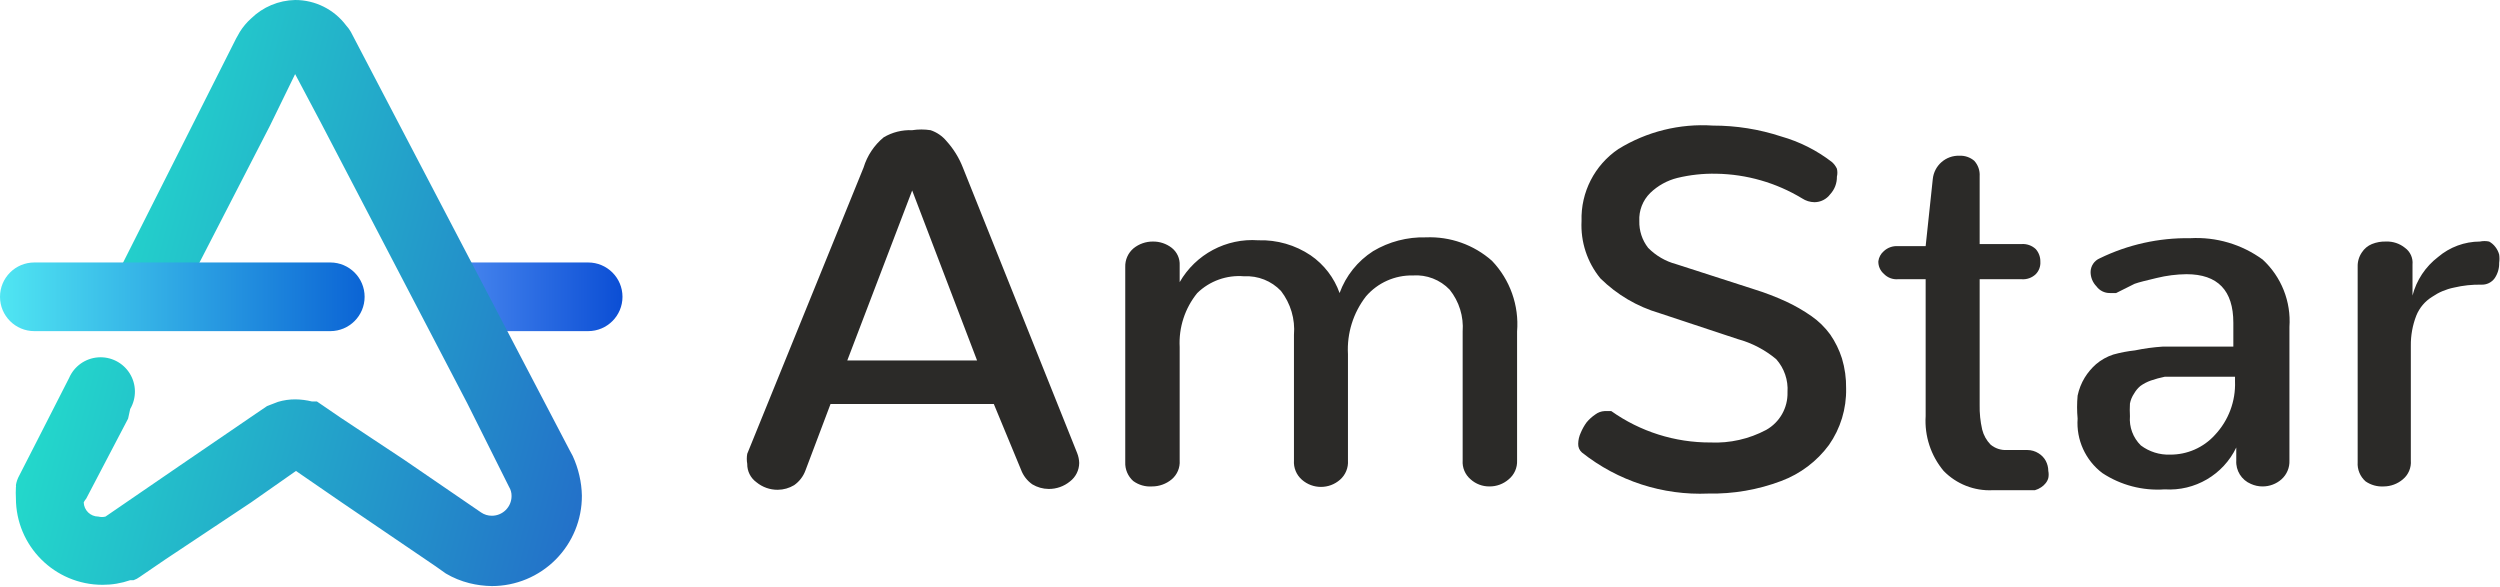
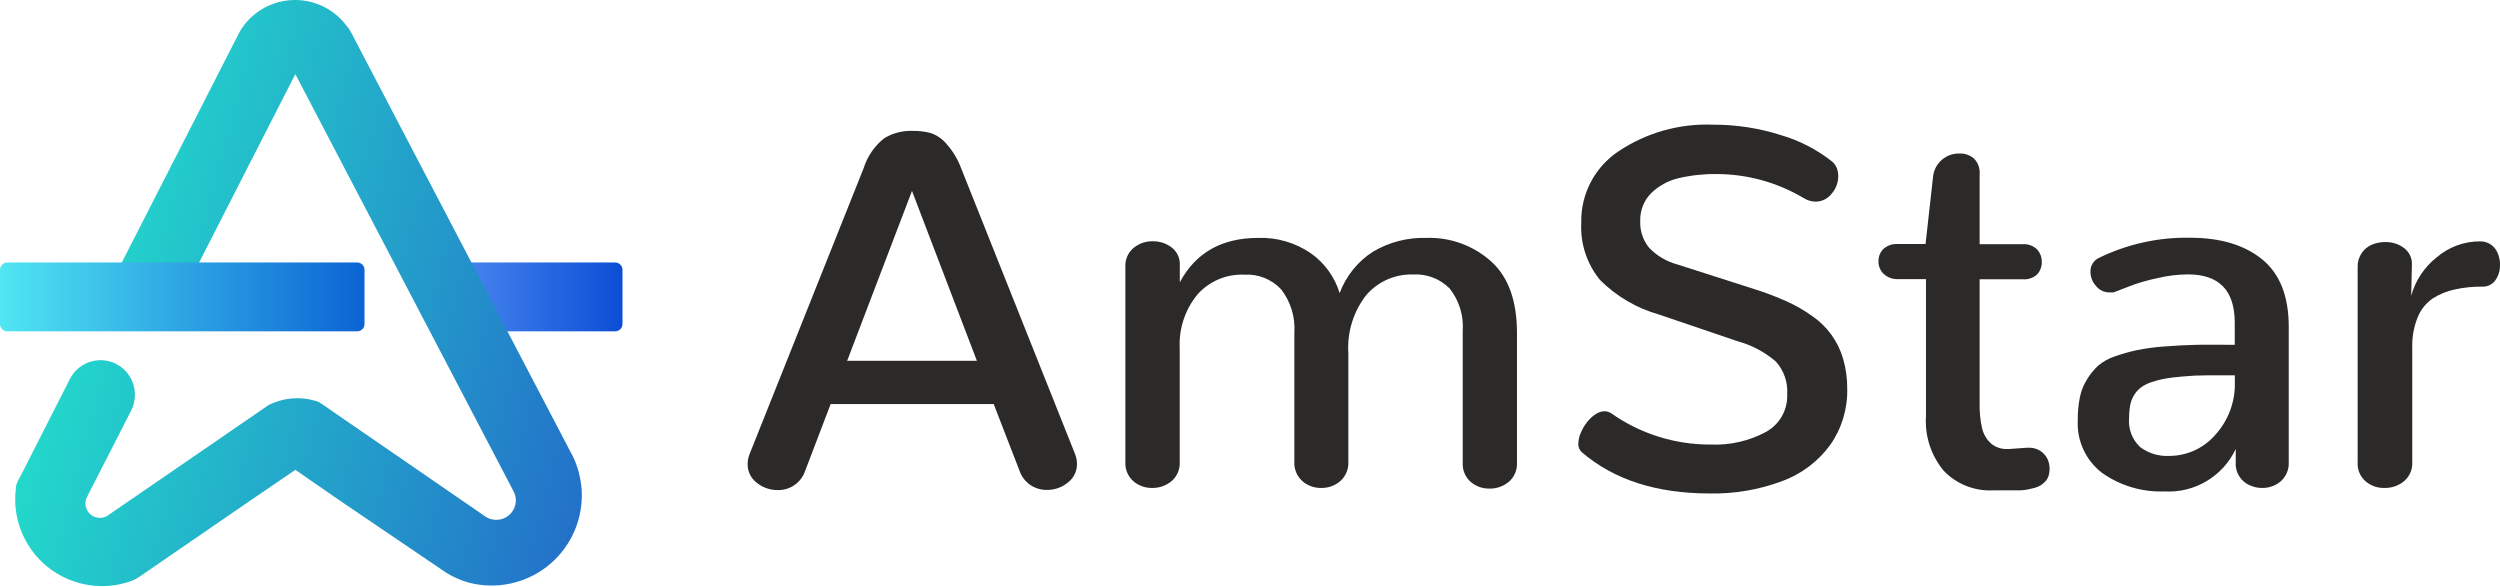
- <svg xmlns="http://www.w3.org/2000/svg" id="hhhh" viewBox="0 0 59.72 14">
+ <svg xmlns="http://www.w3.org/2000/svg" id="hhhh" viewBox="0 0 281.53 66">
  <defs>
    <style>.cls-1{fill:url(#123456_137);}.cls-2{fill:#edc620;opacity:0.19;}.cls-3{fill:url(#123456_77);}.cls-4{fill:url(#123456_131);}.cls-5{fill:#2b2a28;}</style>
-     <linearGradient id="123456_137" x1="10.43" y1="7.09" x2="14.87" y2="7.09" gradientUnits="userSpaceOnUse">
+     <linearGradient id="123456_137" x1="49.19" y1="33.44" x2="70.1" y2="33.44" gradientUnits="userSpaceOnUse">
      <stop offset="0" stop-color="#508ef2" />
      <stop offset="0.99" stop-color="#0c4fd5" />
    </linearGradient>
-     <linearGradient id="123456_77" x1="3.84" y1="7.23" x2="16.56" y2="10.64" gradientUnits="userSpaceOnUse">
+     <linearGradient id="123456_77" x1="9.42" y1="29.87" x2="69.39" y2="45.94" gradientUnits="userSpaceOnUse">
      <stop offset="0" stop-color="#23d8cb" />
      <stop offset="1" stop-color="#2371c9" />
    </linearGradient>
-     <linearGradient id="123456_131" y1="7.09" x2="8.71" y2="7.09" gradientUnits="userSpaceOnUse">
+     <linearGradient id="123456_131" y1="33.44" x2="41.05" y2="33.44" gradientUnits="userSpaceOnUse">
      <stop offset="0" stop-color="#50e6f2" />
      <stop offset="0.99" stop-color="#0c65d5" />
    </linearGradient>
  </defs>
-   <rect id="_4" data-name="4" class="cls-1" x="10.43" y="6.27" width="4.44" height="1.64" rx="0.82" />
-   <path id="_3" data-name="3" class="cls-2" d="M9.91,14.55l-.23-.17Z" transform="translate(-2 -1)" />
-   <path id="_2" data-name="2" class="cls-3" d="M15.9,12.84A2.15,2.15,0,0,1,13.75,15a2.35,2.35,0,0,1-.54-.07,2.13,2.13,0,0,1-.56-.23l-.24-.17L10.16,13l-1.09-.75L8,13,5.94,14.37l-.6.41a.55.55,0,0,1-.15.08l-.08,0a2,2,0,0,1-.66.11,2.07,2.07,0,0,1-2.07-2.07,2.26,2.26,0,0,1,0-.26.09.09,0,0,0,0-.05.7.7,0,0,1,.08-.23l.44-.86.75-1.47a.82.82,0,1,1,1.46.74L5.06,11l-1,1.91A.47.47,0,0,0,4,13a.35.35,0,0,0,.35.34.34.34,0,0,0,.17,0l0,0,1.75-1.2L8.1,10.89l.28-.19,0,0,.26-.1a1.42,1.42,0,0,1,.42-.06,1.74,1.74,0,0,1,.39.05l0,0,.05,0,.07,0,.57.39,1.51,1,1.84,1.26h0a.45.45,0,0,0,.26.08.47.47,0,0,0,.47-.47.4.4,0,0,0-.06-.22h0l-1-2L9.67,3.94,9.05,2.77,8.45,4,6.22,8.33A.82.82,0,0,1,4.67,8a.84.84,0,0,1,.09-.37L7.64,1.92l.09-.16A1.49,1.49,0,0,1,8,1.44,1.55,1.55,0,0,1,9.05,1a1.52,1.52,0,0,1,1.22.61h0a.83.83,0,0,1,.11.15l5.23,10,.07.13a2.36,2.36,0,0,1,.16.47A2.31,2.31,0,0,1,15.9,12.84Z" transform="translate(-2 -1)" />
-   <rect id="_1" data-name="1" class="cls-4" y="6.27" width="8.71" height="1.64" rx="0.82" />
+   <rect id="_4" data-name="4" class="cls-1" x="49.19" y="29.56" width="20.91" height="7.75" rx="0.82" />
+   <path id="_3" data-name="3" class="cls-2" d="M38,64.36a9.53,9.53,0,0,1-1.11-.77Z" transform="translate(-0.74 -0.5)" />
+   <path id="_2" data-name="2" class="cls-3" d="M66.26,56.29a10.16,10.16,0,0,1-12.69,9.83A9.82,9.82,0,0,1,51,65l-1.12-.76L39.2,57,34,53.41l-5,3.41-9.78,6.72-2.81,1.93a3.53,3.53,0,0,1-.71.39l-.35.13a9.78,9.78,0,0,1-12.9-9.26,8.11,8.11,0,0,1,.08-1.21.91.91,0,0,1,0-.23A3.62,3.62,0,0,1,3,54.21l2.06-4.05,3.56-7A3.87,3.87,0,0,1,15.93,45a3.8,3.8,0,0,1-.43,1.75l-.34.67-4.6,9a1.55,1.55,0,0,0-.2.77,1.63,1.63,0,0,0,2.45,1.41l.17-.12,8.26-5.67,8.25-5.67,1.34-.92.19-.13a7.27,7.27,0,0,1,1.23-.47,6.91,6.91,0,0,1,2-.27,6.83,6.83,0,0,1,1.82.24l.25.06.26.1a2,2,0,0,1,.32.18l2.69,1.86,7.1,4.88,8.71,6h0a2.14,2.14,0,0,0,1.22.37,2.2,2.2,0,0,0,2.21-2.2,2.25,2.25,0,0,0-.25-1l0,0-4.87-9.31L36.88,14.36,34,8.85,31.16,14.4,20.64,35a3.88,3.88,0,0,1-6.91-3.52L27.35,4.82l.39-.76A7,7,0,0,1,28.87,2.6a7.24,7.24,0,0,1,10.88.78s0,0,0,0a3.48,3.48,0,0,1,.51.74L64.94,51.3l.34.64a9.66,9.66,0,0,1,.74,2.2A9.51,9.51,0,0,1,66.26,56.29Z" transform="translate(-0.74 -0.5)" />
+   <rect id="_1" data-name="1" class="cls-4" y="29.56" width="41.05" height="7.75" rx="0.82" />
  <g id="_11" data-name="11">
-     <path id="_6" data-name="6" class="cls-5" d="M25.74,10.65h-3.9l-.6,1.59a.74.74,0,0,1-.27.35.77.77,0,0,1-.39.11.79.79,0,0,1-.51-.18.53.53,0,0,1-.22-.44.69.69,0,0,1,0-.24L22.63,5a1.5,1.5,0,0,1,.48-.72,1.23,1.23,0,0,1,.68-.17,1.44,1.44,0,0,1,.44,0,.84.84,0,0,1,.38.26A2.06,2.06,0,0,1,25,5l2.73,6.82a.69.69,0,0,1,.05.24.56.56,0,0,1-.22.44.79.79,0,0,1-.51.18.77.77,0,0,1-.39-.11.74.74,0,0,1-.27-.35Zm-1.95-5.1L22.24,9.61h3.1Z" transform="translate(-2 -1)" />
-     <path id="_5" data-name="5" class="cls-5" d="M29.07,12.49a.57.57,0,0,1-.19-.45V7.38a.56.56,0,0,1,.2-.45.73.73,0,0,1,.46-.16.72.72,0,0,1,.45.15.5.5,0,0,1,.19.42v.4a2,2,0,0,1,1.88-1,2.12,2.12,0,0,1,1.25.36A1.84,1.84,0,0,1,34,8a2,2,0,0,1,.8-1,2.34,2.34,0,0,1,1.26-.33,2.24,2.24,0,0,1,1.58.56,2.19,2.19,0,0,1,.6,1.69V12a.55.55,0,0,1-.2.45.69.69,0,0,1-.46.17.66.66,0,0,1-.45-.17.54.54,0,0,1-.19-.45V8.92a1.43,1.43,0,0,0-.31-1,1.11,1.11,0,0,0-.88-.34,1.44,1.44,0,0,0-1.12.5,2.07,2.07,0,0,0-.43,1.38V12a.56.56,0,0,1-.19.46.69.69,0,0,1-.91,0,.56.56,0,0,1-.19-.46V9a1.51,1.51,0,0,0-.31-1.05,1.13,1.13,0,0,0-.88-.35A1.43,1.43,0,0,0,30.6,8a1.89,1.89,0,0,0-.42,1.29V12a.54.54,0,0,1-.19.45.73.73,0,0,1-.47.17A.68.68,0,0,1,29.07,12.49Z" transform="translate(-2 -1)" />
-     <path id="_4-2" data-name="4" class="cls-5" d="M39.79,11.81a.26.26,0,0,1-.09-.21.65.65,0,0,1,.06-.26,1.23,1.23,0,0,1,.14-.25,1,1,0,0,1,.21-.19.4.4,0,0,1,.22-.08l.08,0s.05,0,.08,0a4.07,4.07,0,0,0,2.37.75,2.59,2.59,0,0,0,1.33-.3,1,1,0,0,0,.51-.9,1.08,1.08,0,0,0-.27-.79,2.43,2.43,0,0,0-.92-.48l-1.87-.62a3.35,3.35,0,0,1-1.41-.83,2,2,0,0,1-.45-1.37,2,2,0,0,1,.88-1.72A3.82,3.82,0,0,1,42.92,4a5.2,5.2,0,0,1,1.63.26,3.58,3.58,0,0,1,1.21.61.48.48,0,0,1,.12.16.41.41,0,0,1,0,.19.6.6,0,0,1-.16.42.47.47,0,0,1-.38.19.55.55,0,0,1-.29-.09A4.08,4.08,0,0,0,43,5.15a3.63,3.63,0,0,0-.93.1,1.43,1.43,0,0,0-.65.36.88.88,0,0,0-.26.67,1,1,0,0,0,.21.64,1.47,1.47,0,0,0,.67.39l1.86.6a6.42,6.42,0,0,1,.76.29,4,4,0,0,1,.61.35,1.89,1.89,0,0,1,.45.44,2.16,2.16,0,0,1,.28.57,2.37,2.37,0,0,1,.1.72,2.27,2.27,0,0,1-.41,1.35,2.51,2.51,0,0,1-1.14.86,4.66,4.66,0,0,1-1.74.3A4.54,4.54,0,0,1,39.79,11.81Z" transform="translate(-2 -1)" />
-     <path id="_3-2" data-name="3" class="cls-5" d="M48.43,12.25A1.86,1.86,0,0,1,48,10.94V7.67h-.66A.42.42,0,0,1,47,7.54a.38.38,0,0,1-.13-.3A.38.38,0,0,1,47,7a.45.45,0,0,1,.34-.12H48l.17-1.6a.62.62,0,0,1,.64-.56.51.51,0,0,1,.35.12.5.5,0,0,1,.13.37V6.83h1a.45.45,0,0,1,.34.12.44.44,0,0,1,.11.3.39.39,0,0,1-.11.3.44.44,0,0,1-.34.12h-1v3a2.43,2.43,0,0,0,.06.59.79.79,0,0,0,.2.36.56.56,0,0,0,.39.13H50l.43,0h0a.5.5,0,0,1,.27.08.48.48,0,0,1,.17.18.53.53,0,0,1,.06.24.43.43,0,0,1,0,.17.33.33,0,0,1-.07.13.43.43,0,0,1-.1.09.52.52,0,0,1-.15.07l-.17,0-.19,0h-.65A1.53,1.53,0,0,1,48.43,12.25Z" transform="translate(-2 -1)" />
-     <path id="_2-2" data-name="2" class="cls-5" d="M52.22,12.3A1.5,1.5,0,0,1,51.63,11a3,3,0,0,1,0-.55,1.38,1.38,0,0,1,.17-.43,1.43,1.43,0,0,1,.27-.32,1.22,1.22,0,0,1,.41-.23A3.23,3.23,0,0,1,53,9.37a4.8,4.8,0,0,1,.66-.09c.26,0,.52,0,.77,0h.92V8.71c0-.77-.37-1.16-1.12-1.16a3.14,3.14,0,0,0-.71.09c-.25.06-.42.1-.53.14L52.55,8H52.4a.39.39,0,0,1-.32-.16.49.49,0,0,1-.14-.34.36.36,0,0,1,.22-.33,4.76,4.76,0,0,1,2.16-.48,2.68,2.68,0,0,1,1.73.51,2,2,0,0,1,.64,1.61V12a.57.57,0,0,1-.19.45.68.68,0,0,1-.45.17.67.67,0,0,1-.28-.06.57.57,0,0,1-.35-.56v-.31a1.77,1.77,0,0,1-1.71,1A2.4,2.4,0,0,1,52.22,12.3Zm2.69-.91a1.77,1.77,0,0,0,.48-1.28V10H54.7l-.54,0-.45,0a2.62,2.62,0,0,0-.33.09,1,1,0,0,0-.25.13.65.65,0,0,0-.15.18.64.64,0,0,0-.1.24,2.66,2.66,0,0,0,0,.3.88.88,0,0,0,.26.7,1.1,1.1,0,0,0,.7.22A1.43,1.43,0,0,0,54.91,11.39Z" transform="translate(-2 -1)" />
-     <path id="_1-2" data-name="1" class="cls-5" d="M58.51,12.5a.56.56,0,0,1-.19-.46V7.37a.57.57,0,0,1,.1-.34.52.52,0,0,1,.24-.2A.83.83,0,0,1,59,6.77a.68.68,0,0,1,.45.15.44.44,0,0,1,.18.4v.74a1.69,1.69,0,0,1,.61-.92,1.55,1.55,0,0,1,1-.37.54.54,0,0,1,.22,0,.47.47,0,0,1,.15.13.51.51,0,0,1,.09.18.69.69,0,0,1,0,.2.62.62,0,0,1-.11.37.37.37,0,0,1-.31.15,2.62,2.62,0,0,0-.66.07,1.41,1.41,0,0,0-.52.22.94.94,0,0,0-.38.45,1.93,1.93,0,0,0-.13.72V12a.53.53,0,0,1-.19.45.71.71,0,0,1-.46.17A.69.69,0,0,1,58.51,12.5Z" transform="translate(-2 -1)" />
+     <path id="_6" data-name="6" class="cls-5" d="M112.64,46H94.28l-2.86,7.5a3.18,3.18,0,0,1-3.08,2.19,3.7,3.7,0,0,1-2.41-.85,2.6,2.6,0,0,1-1-2.09,3.13,3.13,0,0,1,.22-1.11L98,19.43a6.94,6.94,0,0,1,2.31-3.36,5.7,5.7,0,0,1,3.16-.83,7.36,7.36,0,0,1,2.1.25,4,4,0,0,1,1.76,1.22,8.66,8.66,0,0,1,1.64,2.72L121.8,51.62a2.93,2.93,0,0,1,.22,1.11,2.57,2.57,0,0,1-1,2.09,3.65,3.65,0,0,1-2.4.85,3.27,3.27,0,0,1-1.83-.54,3.18,3.18,0,0,1-1.25-1.65Zm-9.2-24-7.3,19.13h14.61Z" transform="translate(-0.74 -0.5)" />
+     <path id="_5" data-name="5" class="cls-5" d="M128.37,54.69a2.68,2.68,0,0,1-.9-2.16v-22a2.59,2.59,0,0,1,.91-2.1,3.28,3.28,0,0,1,2.17-.76,3.42,3.42,0,0,1,2.14.7,2.35,2.35,0,0,1,.91,2v1.92q2.67-5,8.84-5a9.87,9.87,0,0,1,5.9,1.72,8.5,8.5,0,0,1,3.26,4.5,9.45,9.45,0,0,1,3.76-4.67,11.16,11.16,0,0,1,6-1.55A10.42,10.42,0,0,1,168.73,30q2.84,2.63,2.84,8v14.6a2.66,2.66,0,0,1-.92,2.16,3.27,3.27,0,0,1-2.17.76,3.14,3.14,0,0,1-2.13-.76,2.67,2.67,0,0,1-.89-2.16V37.81A6.93,6.93,0,0,0,164,33a5.35,5.35,0,0,0-4.15-1.59,6.69,6.69,0,0,0-5.27,2.34,9.63,9.63,0,0,0-2,6.52V52.51a2.71,2.71,0,0,1-.9,2.16,3.18,3.18,0,0,1-2.15.78,3.14,3.14,0,0,1-2.14-.78,2.73,2.73,0,0,1-.89-2.16V38A7.2,7.2,0,0,0,145,33.07a5.25,5.25,0,0,0-4.14-1.64,6.67,6.67,0,0,0-5.27,2.23,8.84,8.84,0,0,0-2,6.07v12.8a2.64,2.64,0,0,1-.93,2.16,3.31,3.31,0,0,1-2.18.76A3.17,3.17,0,0,1,128.37,54.69Z" transform="translate(-0.74 -0.5)" />
+     <path id="_4-2" data-name="4" class="cls-5" d="M178.9,51.45a1.2,1.2,0,0,1-.42-1,3,3,0,0,1,.27-1.19,4.77,4.77,0,0,1,.68-1.18,3.9,3.9,0,0,1,.95-.91,1.9,1.9,0,0,1,1.05-.36,1.31,1.31,0,0,1,.38.06,1.37,1.37,0,0,1,.37.17,19.26,19.26,0,0,0,11.19,3.52,12.06,12.06,0,0,0,6.26-1.43A4.62,4.62,0,0,0,202,44.9a5,5,0,0,0-1.29-3.7,11.11,11.11,0,0,0-4.29-2.27l-8.83-3a15.3,15.3,0,0,1-6.67-3.9,9.41,9.41,0,0,1-2.11-6.46A9.41,9.41,0,0,1,183,17.54a17.89,17.89,0,0,1,10.64-3,25,25,0,0,1,7.7,1.19A16.87,16.87,0,0,1,207,18.65a1.85,1.85,0,0,1,.57.74,2.41,2.41,0,0,1,.18.93,3,3,0,0,1-.75,2,2.3,2.3,0,0,1-1.81.89,2.65,2.65,0,0,1-1.36-.42,19.22,19.22,0,0,0-9.71-2.69,18.08,18.08,0,0,0-4.38.47,6.64,6.64,0,0,0-3.07,1.69,4.29,4.29,0,0,0-1.22,3.14,4.48,4.48,0,0,0,1,3,6.84,6.84,0,0,0,3.15,1.87l8.77,2.81a33.11,33.11,0,0,1,3.6,1.37,17.06,17.06,0,0,1,2.86,1.65,8.78,8.78,0,0,1,3.46,4.78,11.62,11.62,0,0,1,.47,3.39,10.58,10.58,0,0,1-1.92,6.34,11.7,11.7,0,0,1-5.41,4.07,22.06,22.06,0,0,1-8.19,1.39Q184.29,56.06,178.9,51.45Z" transform="translate(-0.74 -0.5)" />
+     <path id="_3-2" data-name="3" class="cls-5" d="M219.63,53.52a8.72,8.72,0,0,1-2-6.18V31.93H214.5a2.22,2.22,0,0,1-1.64-.59,1.9,1.9,0,0,1-.58-1.41,1.88,1.88,0,0,1,.55-1.39,2.21,2.21,0,0,1,1.62-.56h3.13l.84-7.52a2.91,2.91,0,0,1,3-2.67,2.32,2.32,0,0,1,1.62.57,2.23,2.23,0,0,1,.63,1.74V28h4.86a2.09,2.09,0,0,1,1.59.57,2,2,0,0,1,.55,1.43,2,2,0,0,1-.53,1.41,2.16,2.16,0,0,1-1.61.54h-4.86v14a11.79,11.79,0,0,0,.27,2.76,3.36,3.36,0,0,0,1,1.72,2.61,2.61,0,0,0,1.83.63H227l2-.14h.19a2.25,2.25,0,0,1,2.1,1.22,2.58,2.58,0,0,1,.26,1.14,2.74,2.74,0,0,1-.11.79,1.6,1.6,0,0,1-.33.6,3.5,3.5,0,0,1-.5.44,2.37,2.37,0,0,1-.68.31c-.27.07-.54.14-.79.19a5.66,5.66,0,0,1-.92.11l-.95,0-1,0h-1.09A7.2,7.2,0,0,1,219.63,53.52Z" transform="translate(-0.74 -0.5)" />
+     <path id="_2-2" data-name="2" class="cls-5" d="M237.47,53.76a7,7,0,0,1-2.75-5.92,12.75,12.75,0,0,1,.24-2.61,5.87,5.87,0,0,1,.8-2A7.34,7.34,0,0,1,237,41.69a5.77,5.77,0,0,1,1.9-1.06,20.94,20.94,0,0,1,2.43-.69,23.84,23.84,0,0,1,3.1-.42c1.24-.1,2.45-.16,3.63-.19s2.63,0,4.34,0V36.84q0-5.45-5.28-5.44a14.94,14.94,0,0,0-3.33.4,23.43,23.43,0,0,0-2.52.67c-.49.17-1.25.47-2.29.87a.92.92,0,0,1-.23.09l-.24,0h-.22a1.92,1.92,0,0,1-1.51-.72,2.39,2.39,0,0,1-.63-1.61,1.65,1.65,0,0,1,1-1.58,22.46,22.46,0,0,1,10.19-2.25q5.15,0,8.14,2.43t3,7.56V52.53a2.7,2.7,0,0,1-.89,2.16,3.13,3.13,0,0,1-2.11.76,3.25,3.25,0,0,1-1.34-.28,2.61,2.61,0,0,1-1.63-2.61v-1.5a8.34,8.34,0,0,1-8.06,4.78A11.39,11.39,0,0,1,237.47,53.76Zm12.72-4.27a8.48,8.48,0,0,0,2.22-6v-.72q-1.89,0-3.21,0t-2.58.12c-.84.07-1.54.15-2.1.25a10.6,10.6,0,0,0-1.57.42,4,4,0,0,0-1.16.61,3,3,0,0,0-.74.85,3.43,3.43,0,0,0-.43,1.12,7.71,7.71,0,0,0-.12,1.43,4,4,0,0,0,1.24,3.27,5,5,0,0,0,3.31,1A6.84,6.84,0,0,0,250.19,49.49Z" transform="translate(-0.74 -0.5)" />
+     <path id="_1-2" data-name="1" class="cls-5" d="M267.13,54.7a2.62,2.62,0,0,1-.89-2.14v-22a2.65,2.65,0,0,1,.46-1.57,2.61,2.61,0,0,1,1.15-.94,3.72,3.72,0,0,1,1.5-.29,3.39,3.39,0,0,1,2.14.69,2.23,2.23,0,0,1,.86,1.92l-.08,3.44a8.31,8.31,0,0,1,2.87-4.33A7.46,7.46,0,0,1,280,27.68a2.19,2.19,0,0,1,1,.22,2.11,2.11,0,0,1,.72.6,2.74,2.74,0,0,1,.41.84,3.23,3.23,0,0,1,.14,1,2.85,2.85,0,0,1-.52,1.72,1.72,1.72,0,0,1-1.45.72,13.78,13.78,0,0,0-3.1.31,7.65,7.65,0,0,0-2.48,1A4.73,4.73,0,0,0,273,36.23a8.39,8.39,0,0,0-.61,3.39V52.56a2.61,2.61,0,0,1-.93,2.13,3.33,3.33,0,0,1-2.18.76A3.15,3.15,0,0,1,267.13,54.7Z" transform="translate(-0.74 -0.5)" />
  </g>
</svg>
